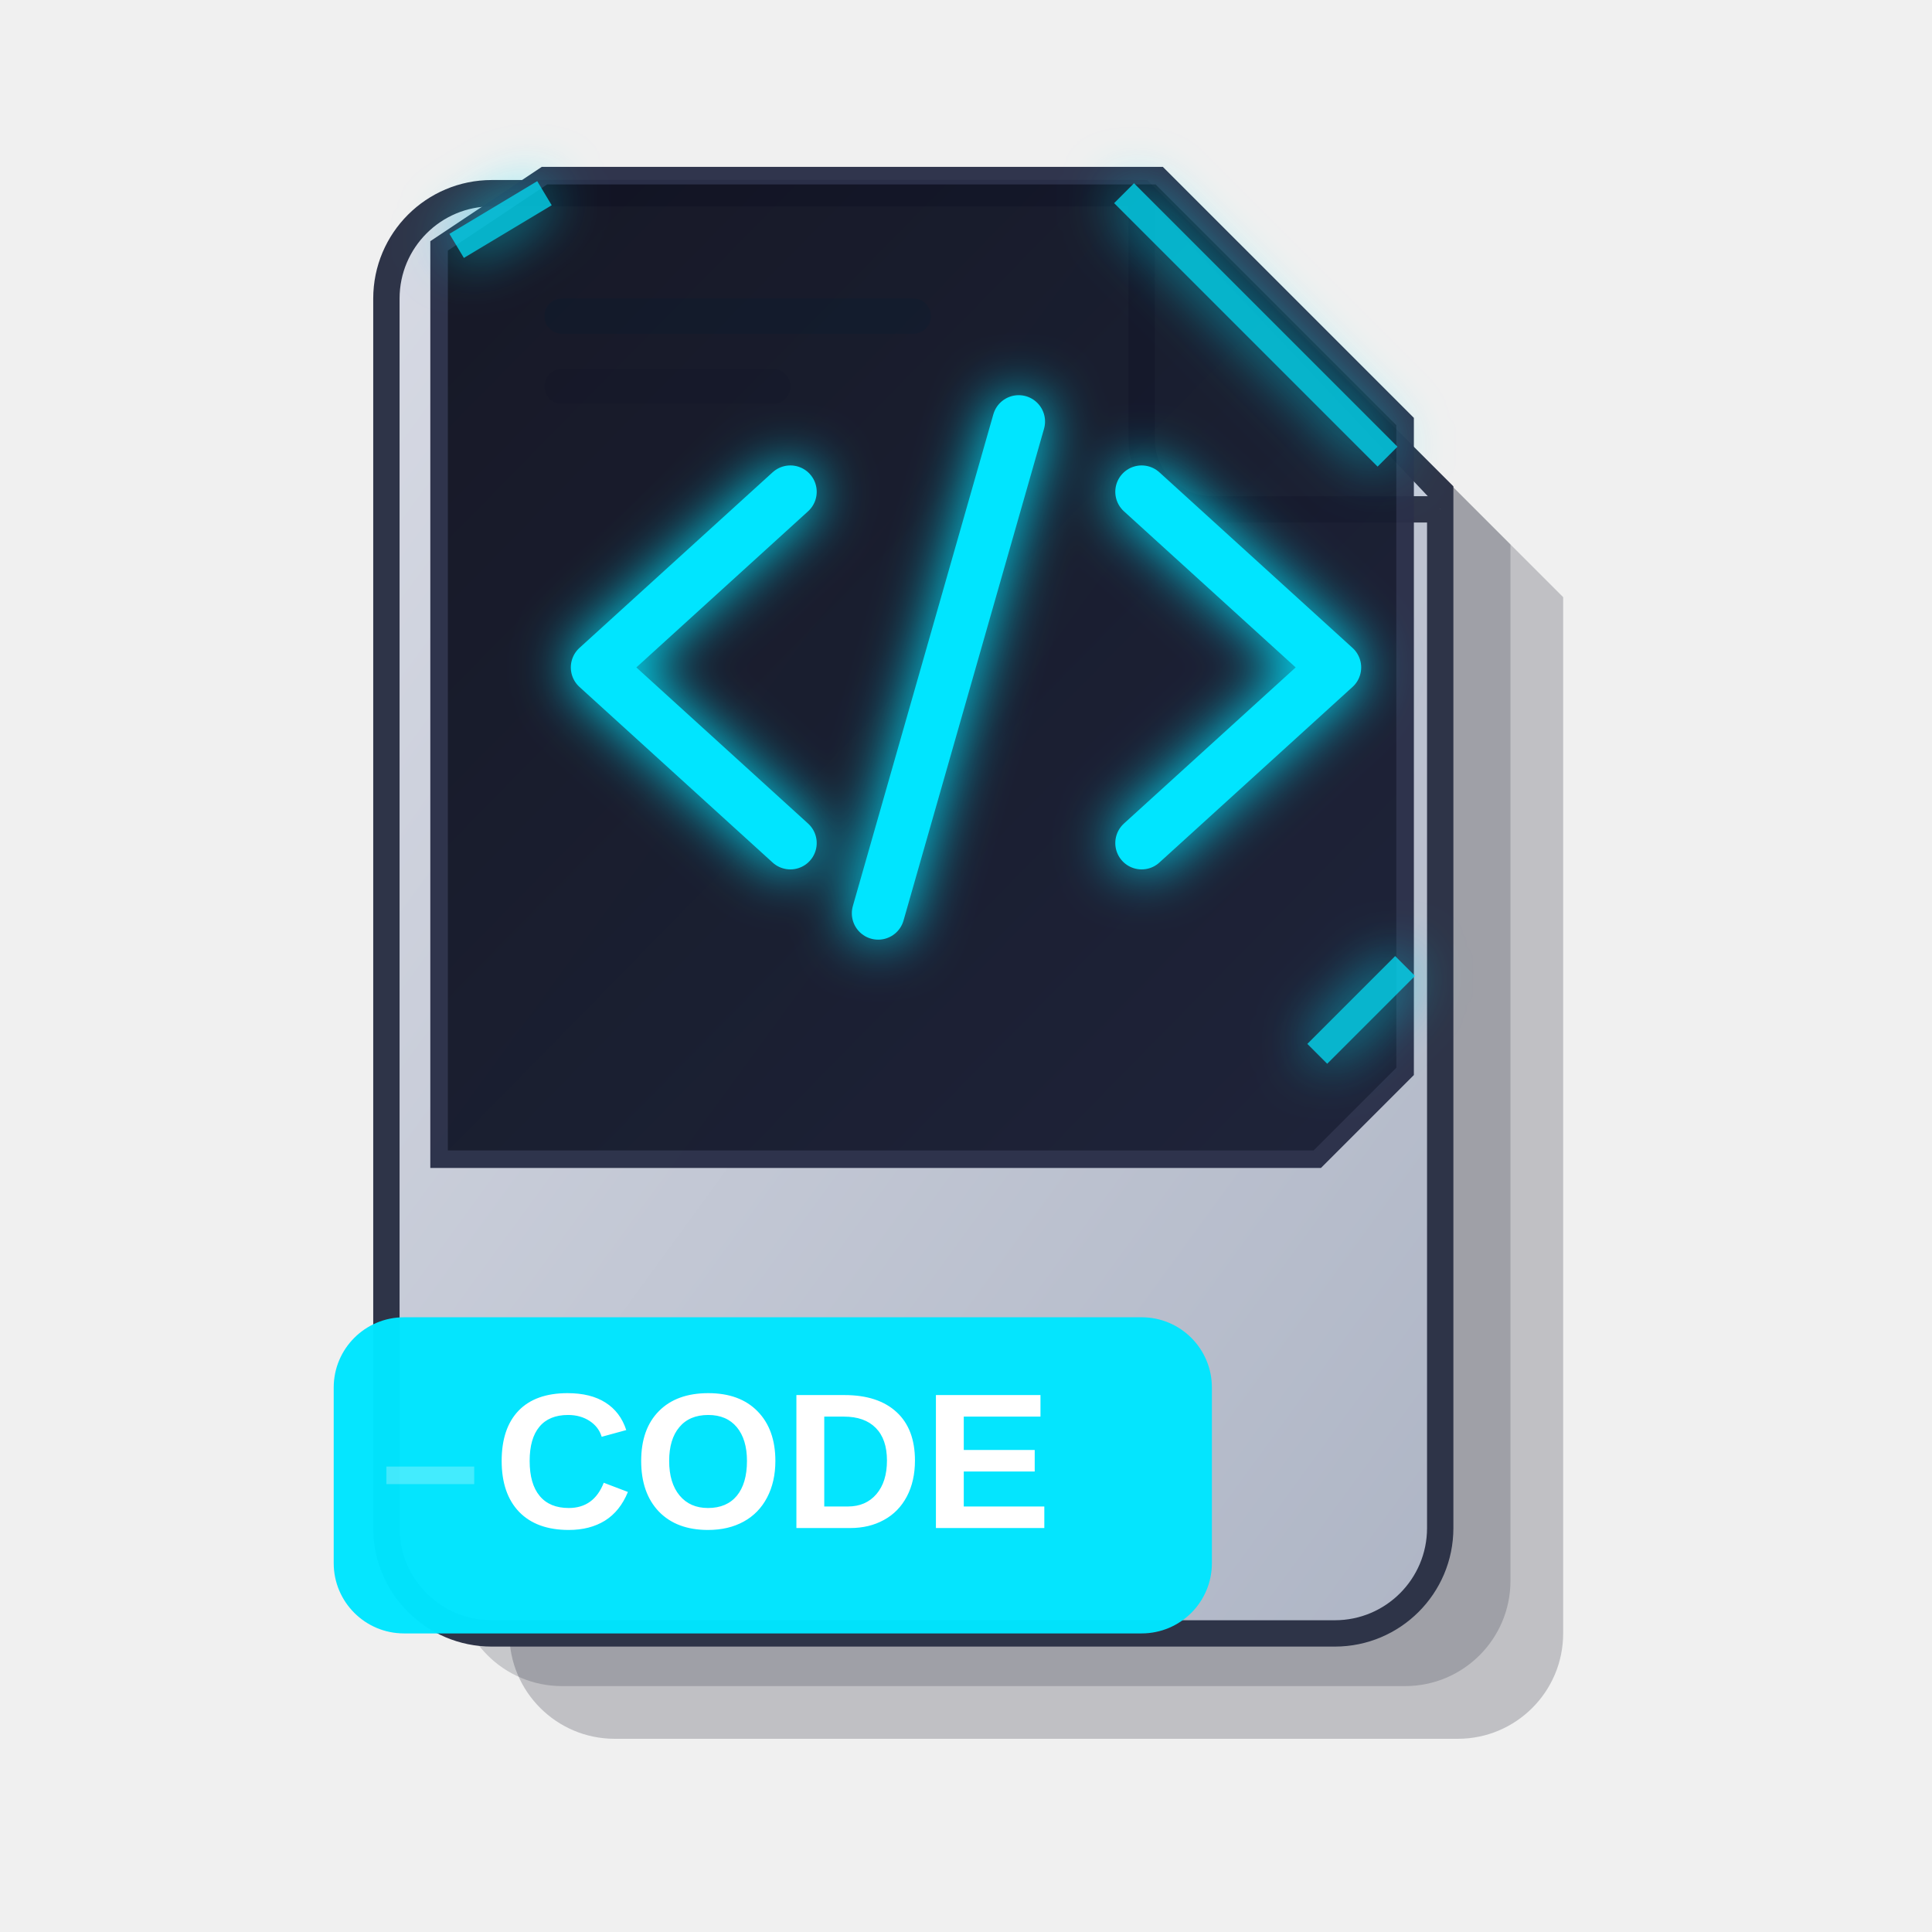
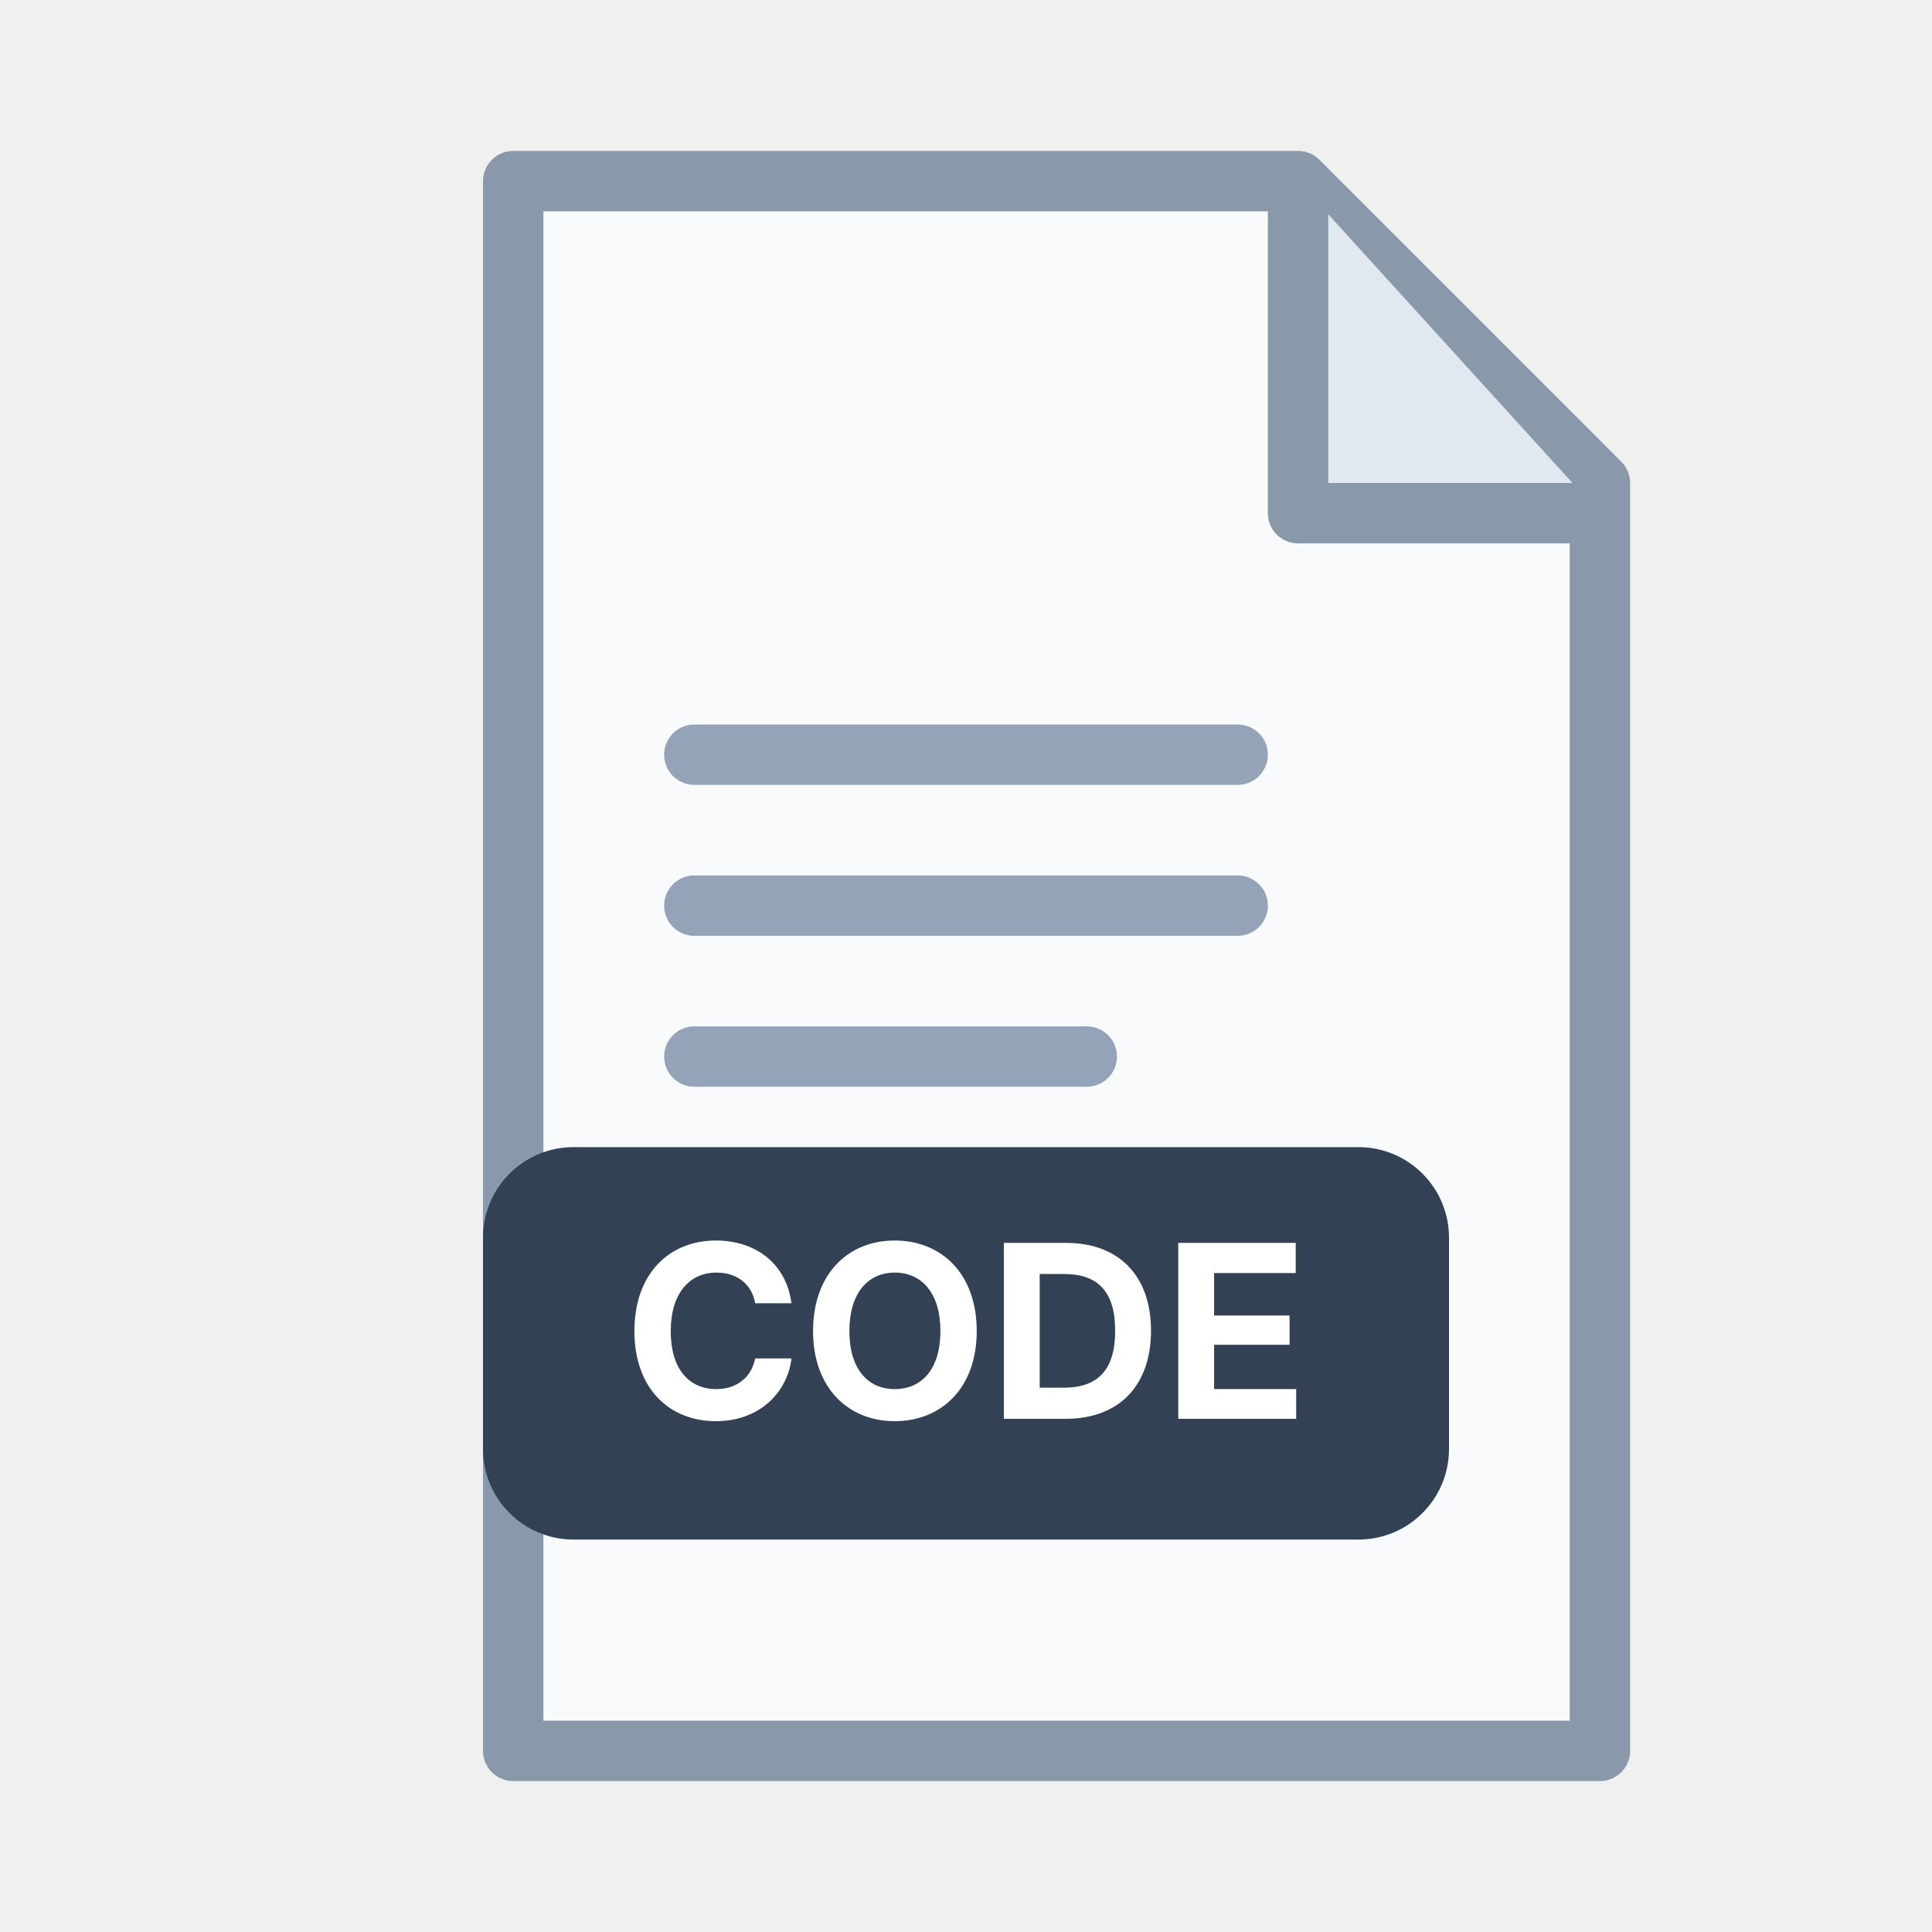
- <svg xmlns="http://www.w3.org/2000/svg" width="256" height="256" viewBox="0 0 188 220" role="img" aria-label="CODE file icon">
-   <defs>
-     <filter id="glow" x="-50%" y="-50%" width="200%" height="200%">
-       <feGaussianBlur stdDeviation="3.2" result="blur" />
-       <feMerge>
-         <feMergeNode in="blur" />
-         <feMergeNode in="SourceGraphic" />
-       </feMerge>
-     </filter>
-     <linearGradient id="panel" x1="0" x2="1" y1="0" y2="1">
-       <stop offset="0%" stop-color="#101321" />
-       <stop offset="100%" stop-color="#1b2035" />
-     </linearGradient>
-     <linearGradient id="paper" x1="0" x2="1" y1="0" y2="1">
-       <stop offset="0%" stop-color="#d7dae4" />
-       <stop offset="100%" stop-color="#aeb5c5" />
-     </linearGradient>
-   </defs>
-   <path d="M40 22h74l34 34v118a12 12 0 0 1-12 12H40a12 12 0 0 1-12-12V34a12 12 0 0 1 12-12z" fill="#15192a" opacity=".22" transform="translate(14 12)" />
-   <path d="M40 22h74l34 34v118a12 12 0 0 1-12 12H40a12 12 0 0 1-12-12V34a12 12 0 0 1 12-12z" fill="#0d1020" opacity=".18" transform="translate(8 6)" />
-   <path d="M40 22h74l34 34v118a12 12 0 0 1-12 12H40a12 12 0 0 1-12-12V34a12 12 0 0 1 12-12z" fill="url(#paper)" stroke="#2e3448" stroke-width="3" />
-   <path d="M114 22v28a8 8 0 0 0 8 8h26" fill="#c7ccda" stroke="#2e3448" stroke-width="3" />
-   <path d="M48 36h40" stroke="#00e5ff" stroke-width="4" stroke-linecap="round" opacity=".85" />
-   <path d="M48 44h24" stroke="#2d3348" stroke-width="4" stroke-linecap="round" opacity=".35" />
-   <path d="M34 28l12-8h70l28 28v74l-10 10H34z" fill="url(#panel)" opacity=".97" stroke="#2a2f48" stroke-width="2" />
-   <path d="M36 28l10-6M134 120l10-10M112 22l30 30" stroke="#00e5ff" stroke-width="3.2" opacity=".75" filter="url(#glow)" />
-   <g filter="url(#glow)">
-     <path d="M74 56l-22 20 22 20M114 56l22 20-22 20M100 48l-16 56" stroke="#00e5ff" stroke-width="6" fill="none" stroke-linecap="round" stroke-linejoin="round" />
-   </g>
-   <g transform="translate(22 150)">
-     <rect x="0" y="0" width="100" height="36" rx="8" fill="#00e5ff" opacity=".98" />
-     <path d="M6 18h10" stroke="#ffffff" stroke-width="2" opacity=".25" />
-     <text x="50" y="24" text-anchor="middle" font-family="Arial, Helvetica, sans-serif" font-size="22" font-weight="700" fill="#ffffff">CODE</text>
-   </g>
+ <svg xmlns="http://www.w3.org/2000/svg" viewBox="0 0 64 64" role="img" aria-label="CODE file icon">
+   <path d="M17 6h26l10 10v42H17z" fill="#f8fafc" stroke="#8a99aa" stroke-width="2" stroke-linejoin="round" />
+   <path d="M43 6v11h10" fill="#e2e8f0" stroke="#8a99aa" stroke-width="2" stroke-linejoin="round" />
+   <path d="M23 25h18M23 30h18M23 35h13" stroke="#94a3b8" stroke-width="2" stroke-linecap="round" />
+   <rect x="16" y="38" width="32" height="13" rx="3" fill="#334155" />
+   <text x="32" y="47" text-anchor="middle" font-family="system-ui, -apple-system, BlinkMacSystemFont, 'Segoe UI', sans-serif" font-size="8" font-weight="700" fill="#ffffff">CODE</text>
</svg>
